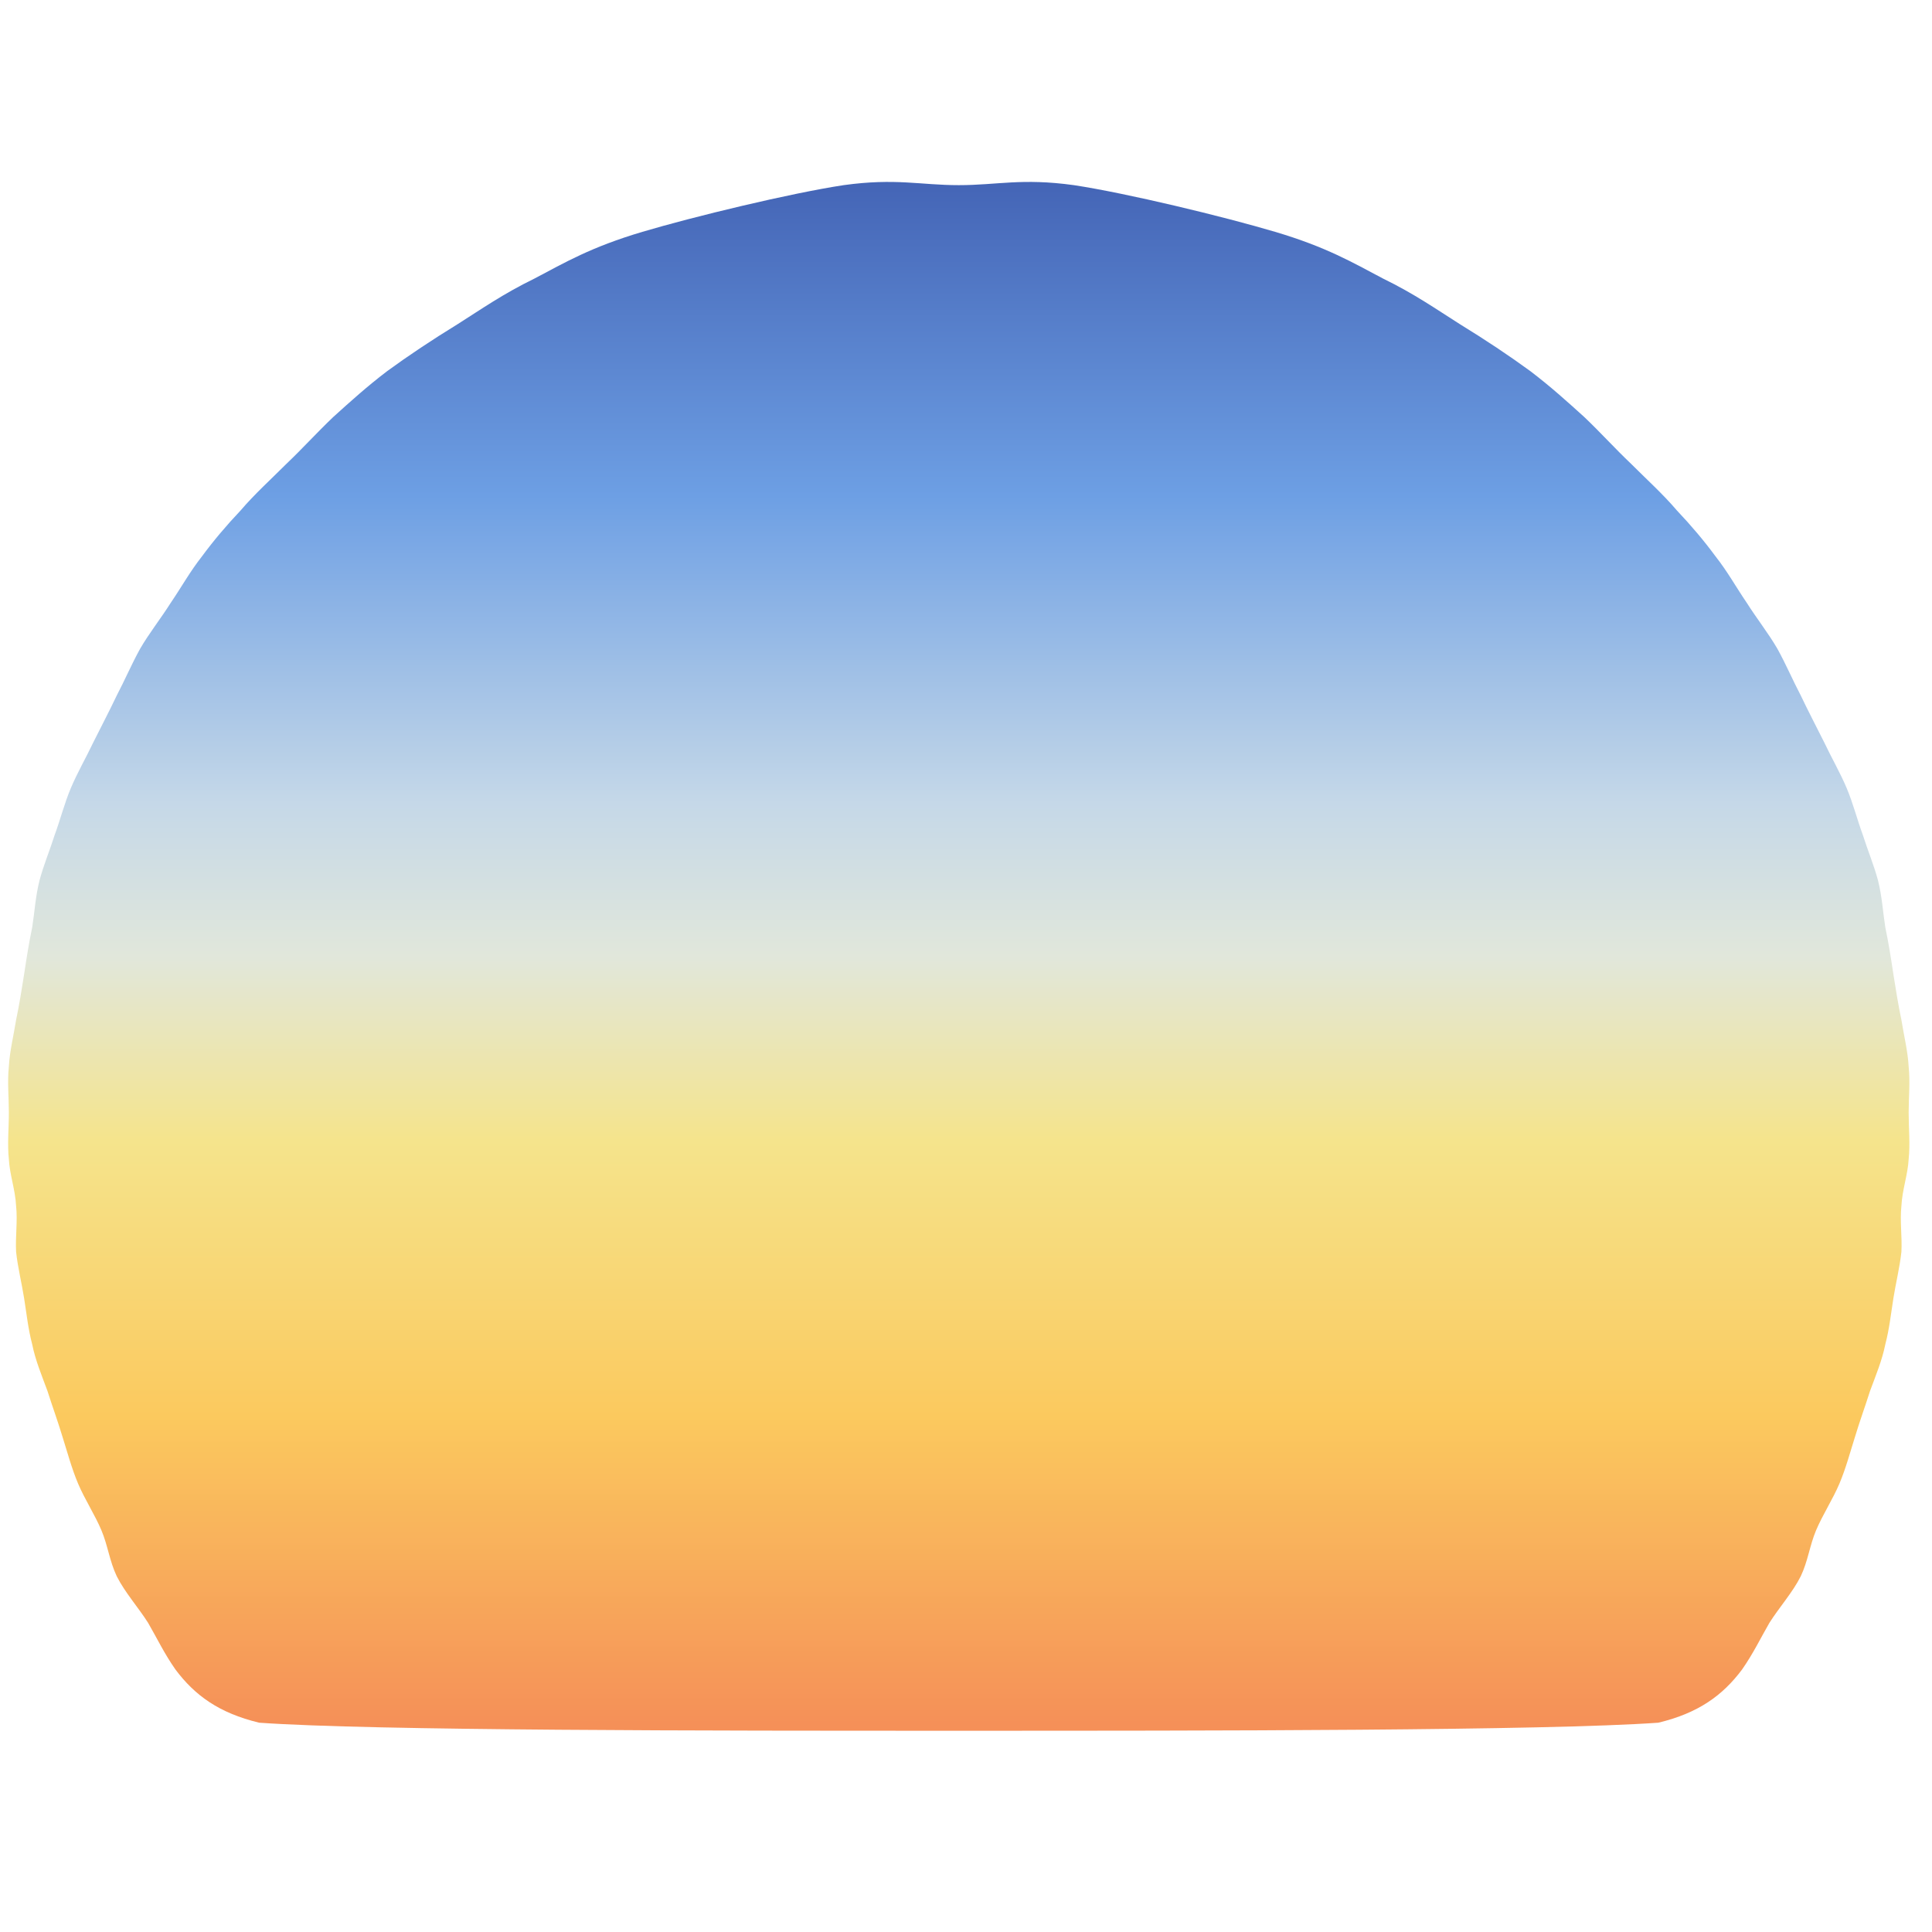
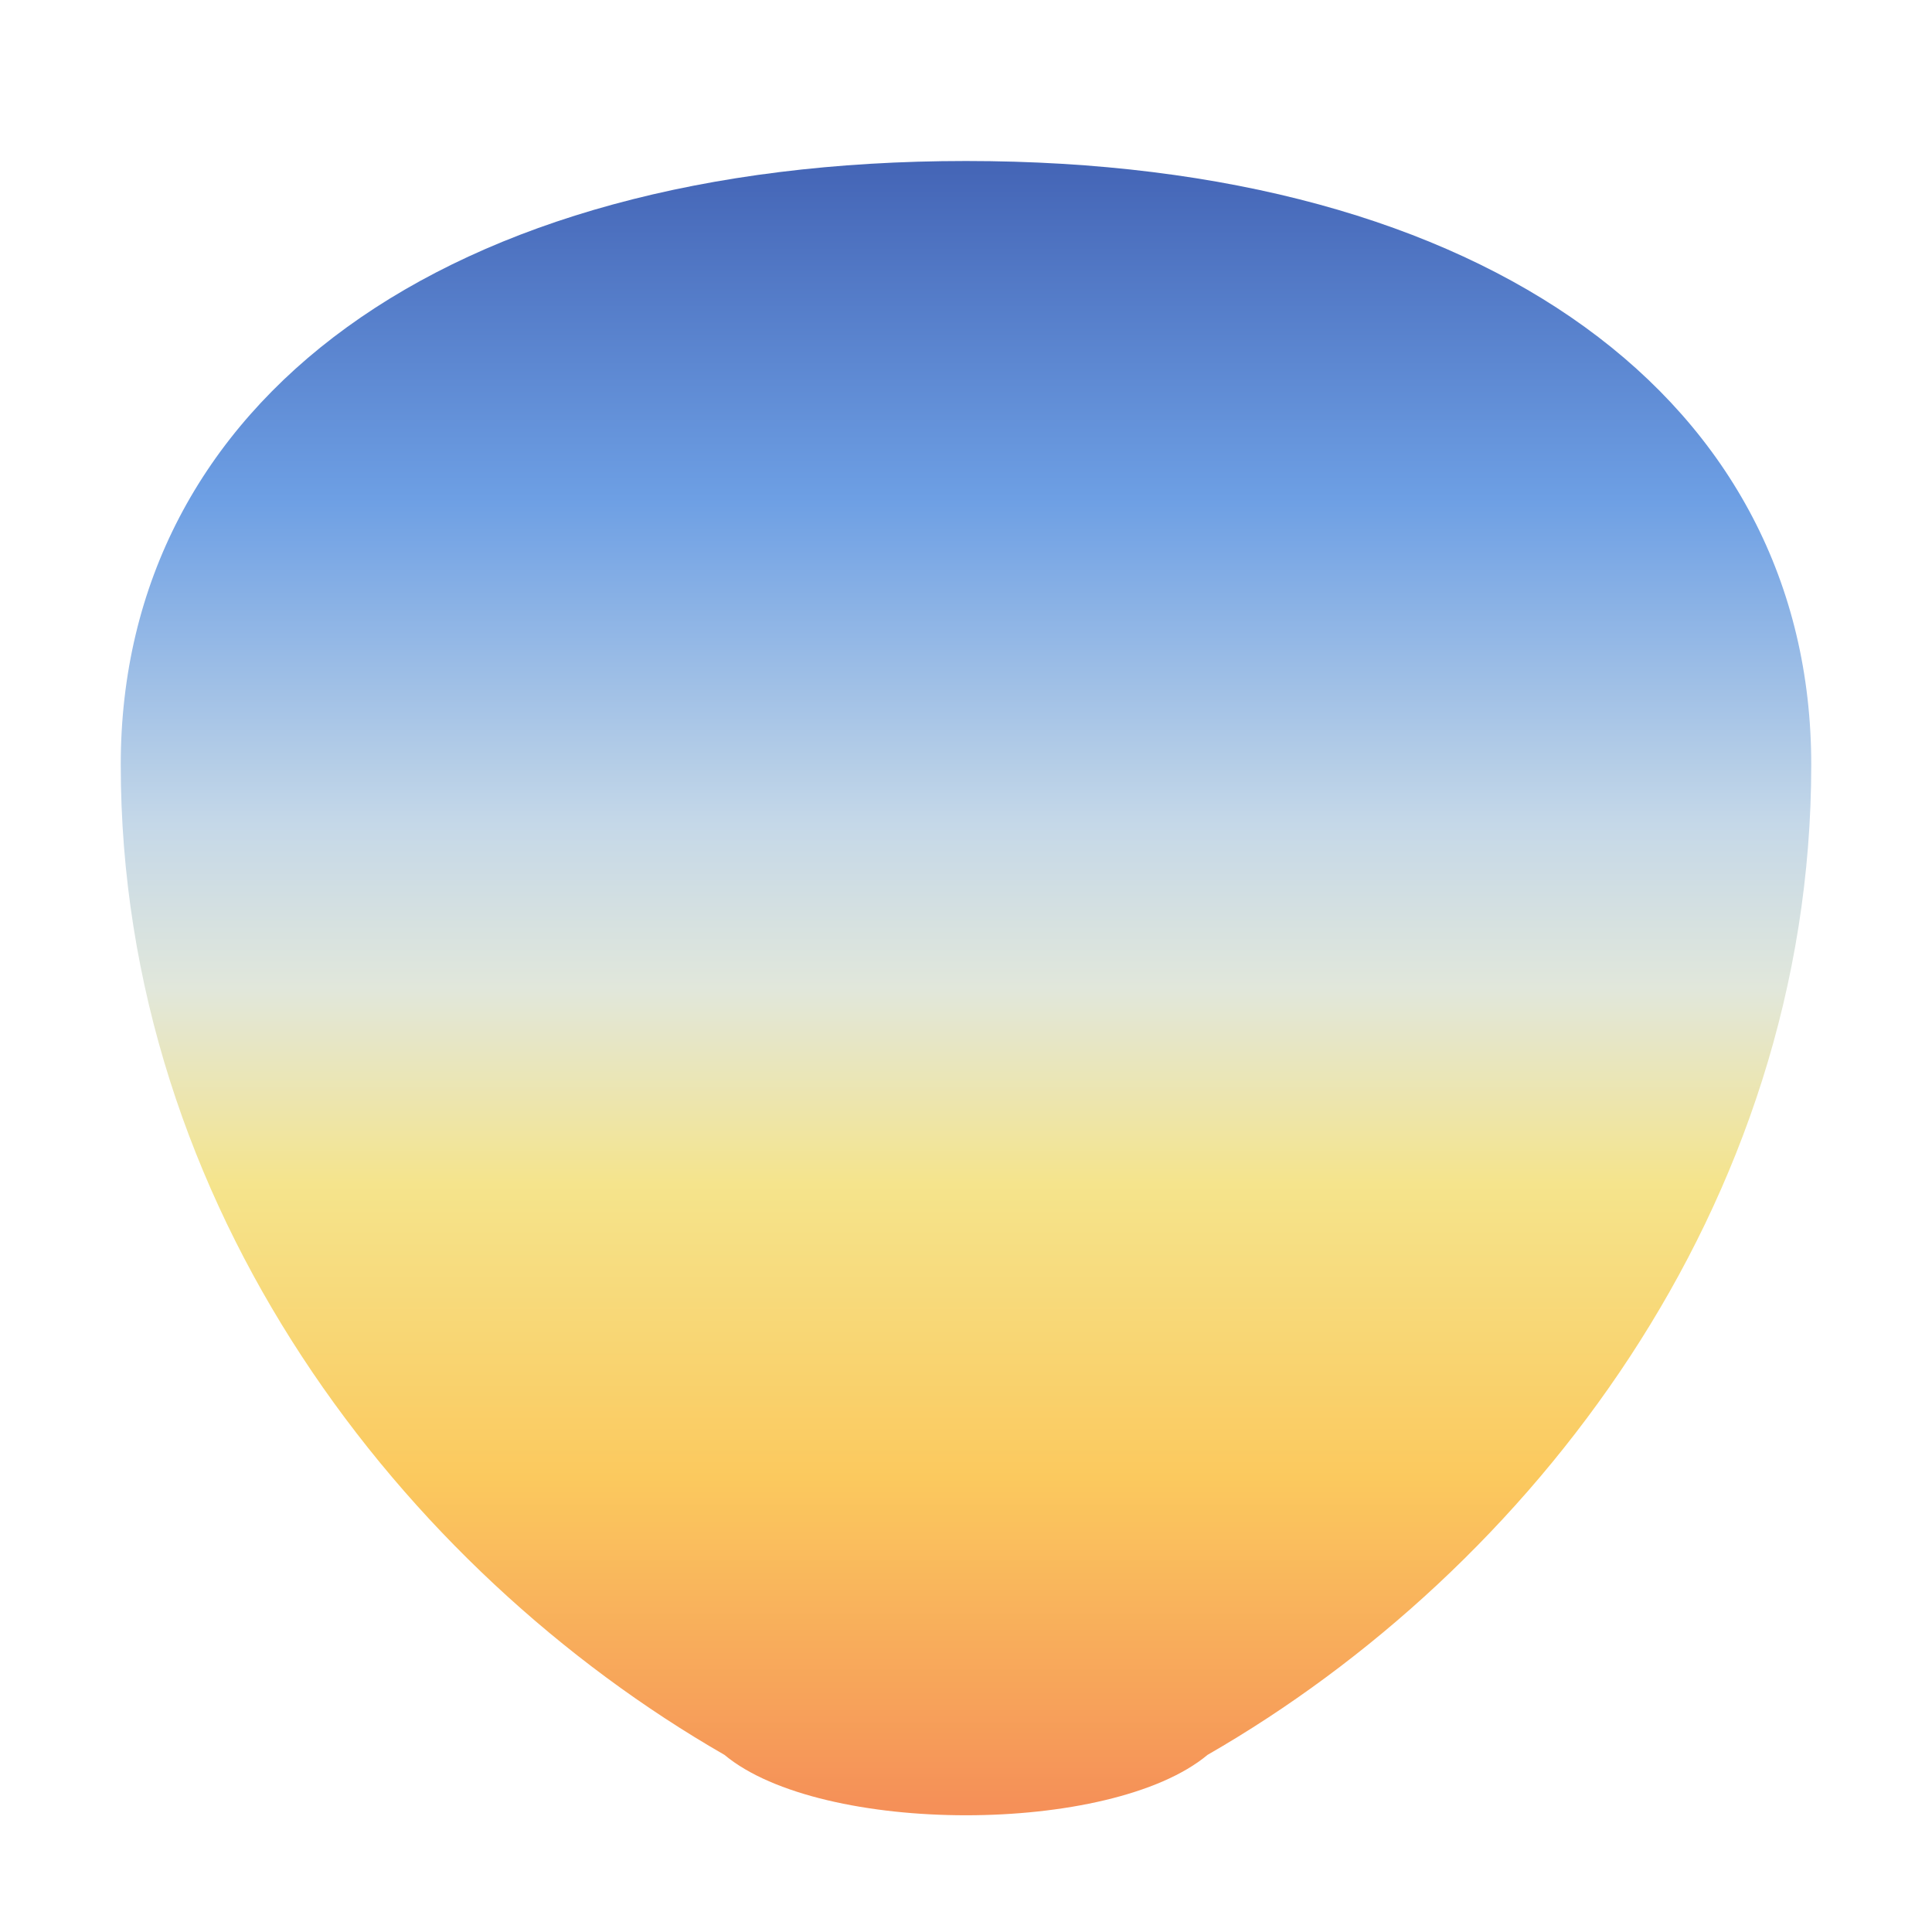
<svg xmlns="http://www.w3.org/2000/svg" viewBox="0 0 24 24" fill="none">
  <defs>
    <linearGradient id="dia-a" x1="0" y1="0" x2="0" y2="1">
      <stop offset="0" stop-color="#4566B7" />
      <stop offset=".2" stop-color="#6D9FE4" />
      <stop offset=".4" stop-color="#C5D8E8" />
      <stop offset=".5" stop-color="#E1E7DB" />
      <stop offset=".62" stop-color="#F5E48C" />
      <stop offset=".8" stop-color="#FBC95E" />
      <stop offset="1" stop-color="#F59058" />
    </linearGradient>
  </defs>
-   <path fill="url(#dia-a)" d="M11.91 2.30 C12.39 2.30 12.69 2.21 13.34 2.30 C14.00 2.40 15.20 2.69 15.84 2.88 C16.48 3.07 16.80 3.26 17.18 3.46 C17.57 3.65 17.84 3.84 18.14 4.03 C18.45 4.22 18.75 4.42 19.01 4.61 C19.26 4.80 19.47 4.99 19.68 5.18 C19.89 5.38 20.06 5.57 20.26 5.76 C20.45 5.95 20.66 6.14 20.83 6.34 C21.01 6.53 21.17 6.72 21.31 6.91 C21.46 7.10 21.57 7.30 21.70 7.49 C21.82 7.68 21.97 7.87 22.08 8.06 C22.19 8.26 22.27 8.45 22.37 8.64 C22.46 8.83 22.56 9.02 22.66 9.22 C22.75 9.41 22.86 9.60 22.94 9.79 C23.02 9.98 23.07 10.18 23.14 10.37 C23.20 10.56 23.28 10.75 23.33 10.94 C23.38 11.14 23.39 11.33 23.42 11.52 C23.46 11.71 23.49 11.90 23.52 12.10 C23.55 12.29 23.58 12.48 23.62 12.67 C23.65 12.86 23.70 13.06 23.71 13.25 C23.73 13.44 23.71 13.63 23.71 13.82 C23.71 14.02 23.73 14.21 23.71 14.40 C23.70 14.59 23.63 14.78 23.62 14.98 C23.60 15.17 23.63 15.36 23.62 15.55 C23.60 15.74 23.55 15.94 23.52 16.13 C23.49 16.32 23.47 16.51 23.42 16.70 C23.38 16.90 23.30 17.09 23.23 17.28 C23.17 17.47 23.10 17.66 23.04 17.86 C22.98 18.05 22.93 18.24 22.85 18.43 C22.77 18.62 22.64 18.82 22.56 19.01 C22.48 19.20 22.46 19.39 22.37 19.58 C22.27 19.78 22.10 19.97 21.98 20.16 C21.87 20.35 21.78 20.54 21.64 20.74 C21.40 21.06 21.10 21.28 20.60 21.40 C19.20 21.50 14.98 21.50 11.91 21.50 C8.84 21.50 4.62 21.50 3.22 21.40 C2.72 21.28 2.42 21.06 2.18 20.74 C2.04 20.54 1.95 20.35 1.84 20.16 C1.72 19.97 1.55 19.78 1.45 19.58 C1.36 19.39 1.34 19.20 1.26 19.01 C1.18 18.82 1.05 18.62 0.97 18.43 C0.89 18.24 0.84 18.05 0.78 17.86 C0.72 17.66 0.65 17.47 0.59 17.28 C0.52 17.09 0.44 16.90 0.40 16.70 C0.35 16.51 0.33 16.32 0.30 16.13 C0.27 15.94 0.22 15.74 0.20 15.55 C0.19 15.36 0.22 15.17 0.20 14.98 C0.19 14.78 0.12 14.59 0.11 14.40 C0.09 14.21 0.11 14.02 0.11 13.82 C0.11 13.63 0.09 13.44 0.11 13.25 C0.12 13.06 0.17 12.86 0.20 12.67 C0.24 12.48 0.27 12.29 0.30 12.10 C0.33 11.90 0.36 11.71 0.40 11.52 C0.43 11.33 0.44 11.14 0.49 10.94 C0.54 10.75 0.62 10.56 0.68 10.37 C0.75 10.18 0.80 9.98 0.88 9.79 C0.96 9.60 1.07 9.41 1.16 9.22 C1.26 9.02 1.36 8.83 1.45 8.64 C1.55 8.45 1.63 8.26 1.74 8.06 C1.85 7.87 2.00 7.68 2.12 7.49 C2.25 7.30 2.36 7.10 2.51 6.91 C2.65 6.72 2.81 6.53 2.99 6.34 C3.16 6.14 3.37 5.95 3.56 5.76 C3.76 5.57 3.93 5.38 4.14 5.18 C4.35 4.99 4.56 4.80 4.81 4.61 C5.07 4.42 5.37 4.22 5.68 4.03 C5.98 3.84 6.25 3.65 6.64 3.46 C7.02 3.26 7.34 3.07 7.98 2.88 C8.62 2.69 9.82 2.40 10.48 2.30 C11.13 2.21 11.43 2.30 11.91 2.30 Z" />
+   <path fill="url(#dia-a)" d="M12 2 C18.5 2 22.5 5 22.5 9.5 C22.5 15 19 19.5 15 21.8 C13.8 22.8 10.2 22.8 9 21.8 C5 19.5 1.5 15 1.5 9.5 C1.5 5 5.5 2 12 2 Z" />
</svg>
